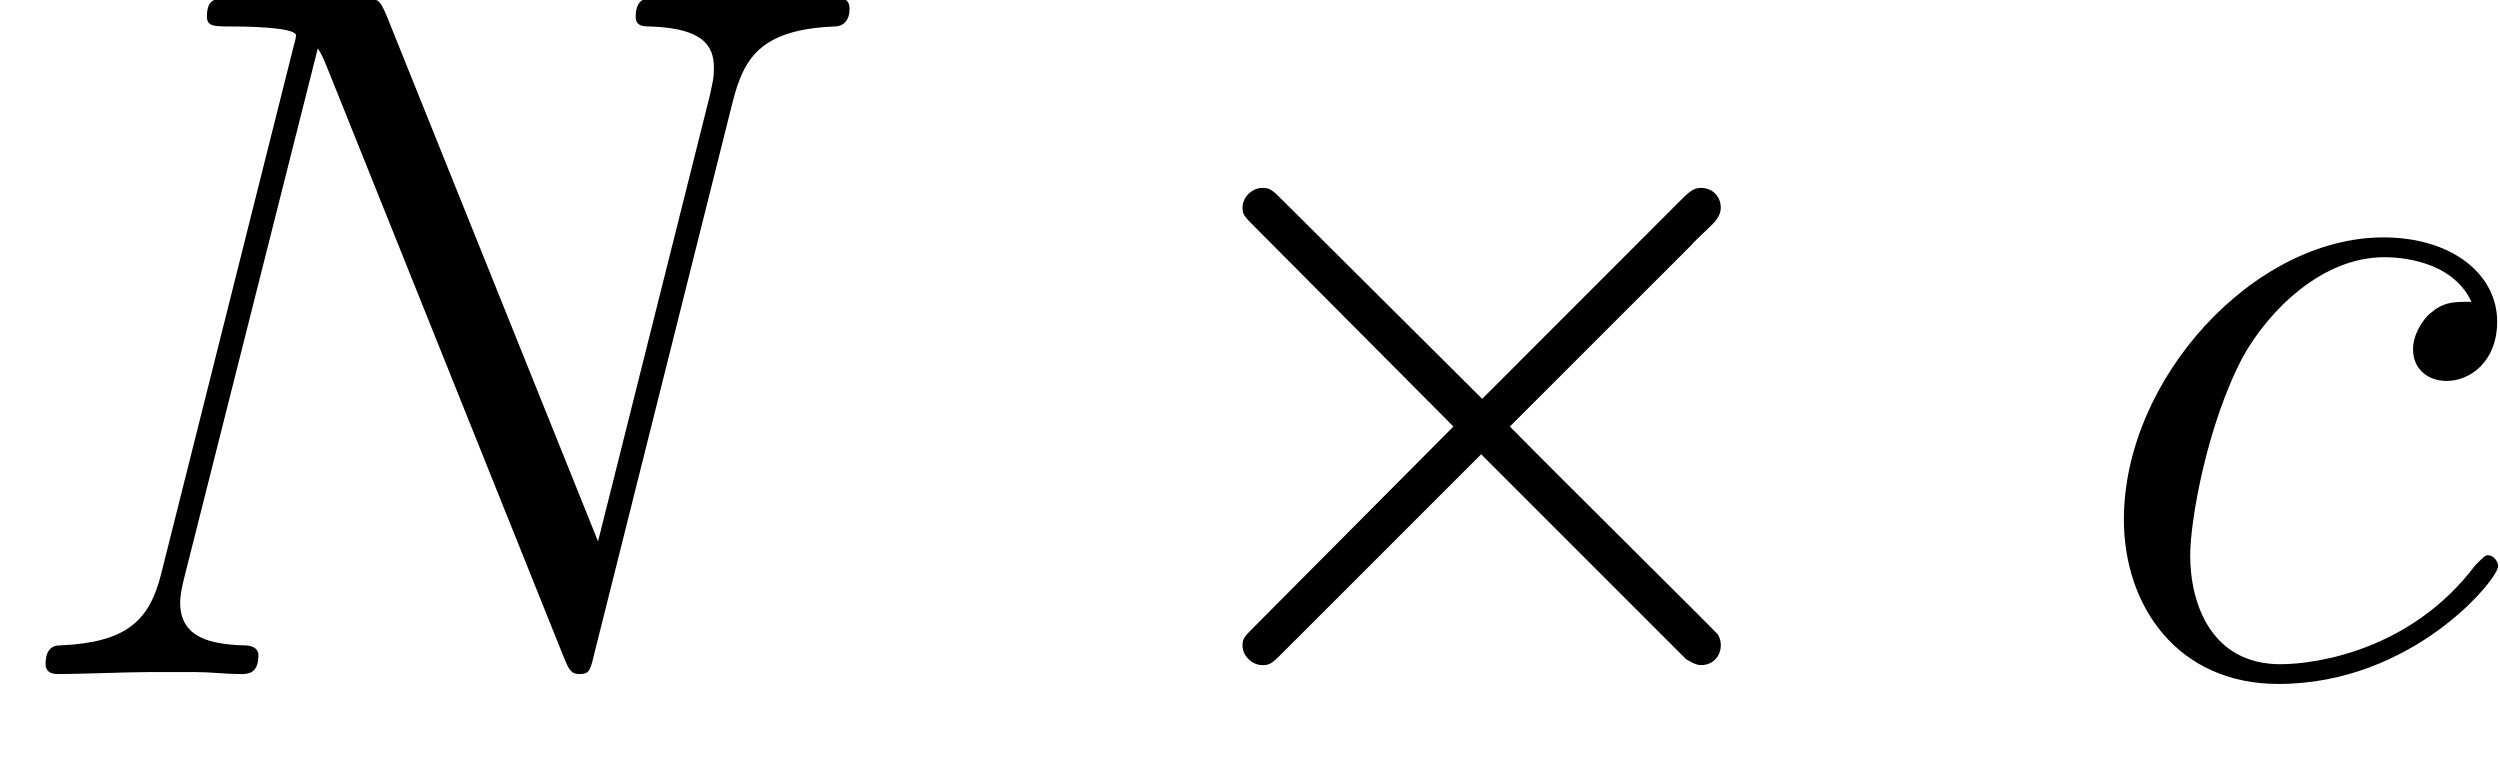
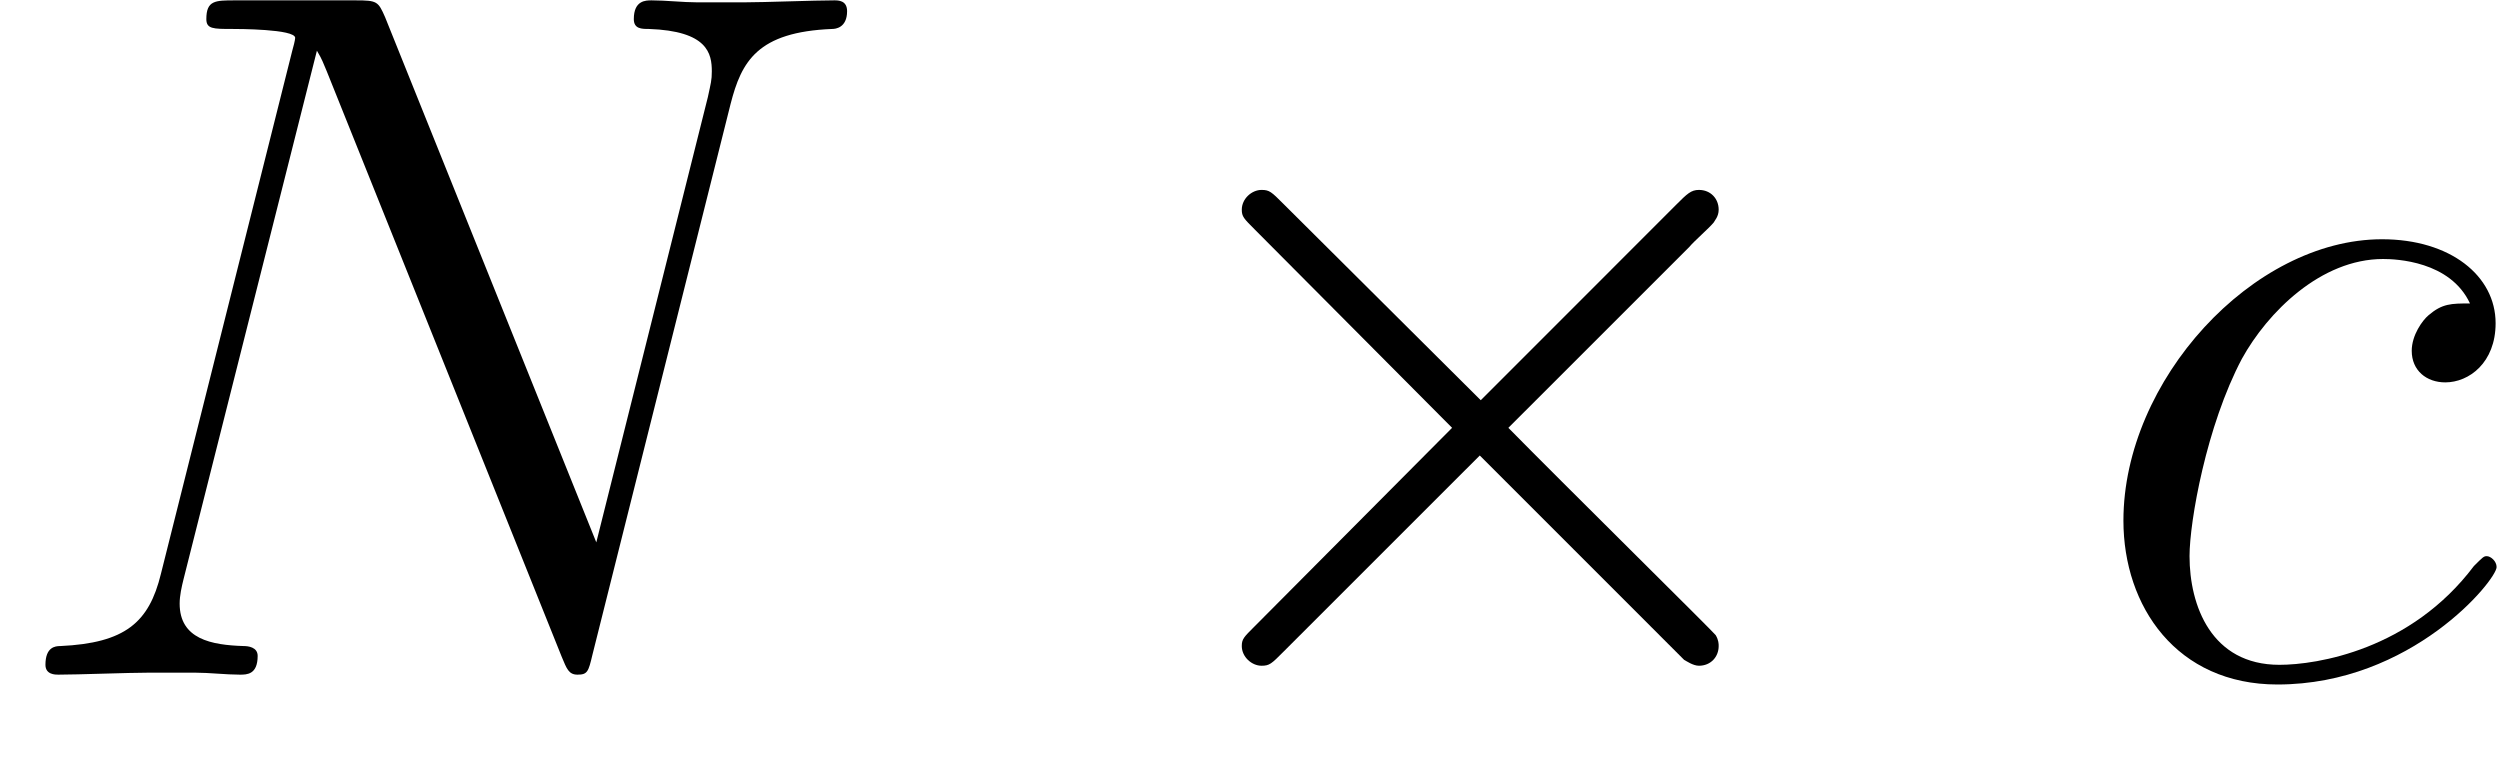
- <svg xmlns="http://www.w3.org/2000/svg" xmlns:xlink="http://www.w3.org/1999/xlink" height="10.653pt" version="1.1" viewBox="0 -9.495 35.215 10.653" width="35.215pt">
+ <svg xmlns="http://www.w3.org/2000/svg" xmlns:xlink="http://www.w3.org/1999/xlink" version="1.1" width="35.318pt" height="10.693pt" viewBox="0 -9.531 35.318 10.693">
  <defs>
-     <path d="M5.426 -3.877L2.636 -6.653C2.469 -6.82 2.441 -6.848 2.329 -6.848C2.19 -6.848 2.05 -6.723 2.05 -6.569C2.05 -6.472 2.078 -6.444 2.232 -6.29L5.021 -3.487L2.232 -0.683C2.078 -0.53 2.05 -0.502 2.05 -0.404C2.05 -0.251 2.19 -0.126 2.329 -0.126C2.441 -0.126 2.469 -0.153 2.636 -0.321L5.412 -3.096L8.299 -0.209C8.327 -0.195 8.424 -0.126 8.508 -0.126C8.675 -0.126 8.787 -0.251 8.787 -0.404C8.787 -0.432 8.787 -0.488 8.745 -0.558C8.731 -0.586 6.514 -2.776 5.816 -3.487L8.369 -6.039C8.438 -6.123 8.648 -6.304 8.717 -6.388C8.731 -6.416 8.787 -6.472 8.787 -6.569C8.787 -6.723 8.675 -6.848 8.508 -6.848C8.397 -6.848 8.341 -6.793 8.187 -6.639L5.426 -3.877Z" id="g0-2" />
-     <path d="M10.321 -8.062C10.475 -8.662 10.698 -9.08 11.758 -9.122C11.8 -9.122 11.967 -9.136 11.967 -9.373C11.967 -9.526 11.842 -9.526 11.786 -9.526C11.507 -9.526 10.796 -9.498 10.517 -9.498H9.847C9.652 -9.498 9.401 -9.526 9.205 -9.526C9.122 -9.526 8.954 -9.526 8.954 -9.261C8.954 -9.122 9.066 -9.122 9.164 -9.122C10.001 -9.094 10.056 -8.773 10.056 -8.522C10.056 -8.397 10.042 -8.355 10.001 -8.159L8.424 -1.869L5.44 -9.289C5.342 -9.512 5.328 -9.526 5.021 -9.526H3.32C3.041 -9.526 2.915 -9.526 2.915 -9.261C2.915 -9.122 3.013 -9.122 3.278 -9.122C3.347 -9.122 4.17 -9.122 4.17 -8.996C4.17 -8.968 4.142 -8.857 4.129 -8.815L2.273 -1.423C2.106 -0.739 1.771 -0.446 0.851 -0.404C0.781 -0.404 0.642 -0.391 0.642 -0.139C0.642 0 0.781 0 0.823 0C1.102 0 1.813 -0.028 2.092 -0.028H2.762C2.957 -0.028 3.194 0 3.389 0C3.487 0 3.64 0 3.64 -0.265C3.64 -0.391 3.501 -0.404 3.445 -0.404C2.985 -0.418 2.538 -0.502 2.538 -1.004C2.538 -1.116 2.566 -1.241 2.594 -1.353L4.477 -8.815C4.561 -8.675 4.561 -8.648 4.617 -8.522L7.936 -0.251C8.006 -0.084 8.034 0 8.159 0C8.299 0 8.313 -0.042 8.369 -0.279L10.321 -8.062Z" id="g1-78" />
-     <path d="M5.454 -5.244C5.189 -5.244 5.063 -5.244 4.868 -5.077C4.784 -5.007 4.631 -4.798 4.631 -4.575C4.631 -4.296 4.84 -4.129 5.105 -4.129C5.44 -4.129 5.816 -4.407 5.816 -4.965C5.816 -5.635 5.175 -6.151 4.212 -6.151C2.385 -6.151 0.558 -4.156 0.558 -2.176C0.558 -0.962 1.311 0.139 2.734 0.139C4.631 0.139 5.83 -1.339 5.83 -1.52C5.83 -1.604 5.746 -1.674 5.691 -1.674C5.649 -1.674 5.635 -1.66 5.509 -1.534C4.617 -0.349 3.292 -0.139 2.762 -0.139C1.799 -0.139 1.492 -0.976 1.492 -1.674C1.492 -2.162 1.73 -3.515 2.232 -4.463C2.594 -5.119 3.347 -5.872 4.226 -5.872C4.407 -5.872 5.175 -5.844 5.454 -5.244Z" id="g1-99" />
+     <path id="g0-2" d="M5.426-3.877L2.636-6.653C2.469-6.82 2.441-6.848 2.329-6.848C2.19-6.848 2.05-6.723 2.05-6.569C2.05-6.472 2.078-6.444 2.232-6.29L5.021-3.487L2.232-.683C2.078-.53 2.05-.502 2.05-.404C2.05-.251 2.19-.126 2.329-.126C2.441-.126 2.469-.153 2.636-.321L5.412-3.096L8.299-.209C8.327-.195 8.424-.126 8.508-.126C8.675-.126 8.787-.251 8.787-.404C8.787-.432 8.787-.488 8.745-.558C8.731-.586 6.514-2.776 5.816-3.487L8.369-6.039C8.438-6.123 8.648-6.304 8.717-6.388C8.731-6.416 8.787-6.472 8.787-6.569C8.787-6.723 8.675-6.848 8.508-6.848C8.397-6.848 8.341-6.793 8.187-6.639L5.426-3.877Z" />
+     <path id="g1-78" d="M10.321-8.062C10.475-8.662 10.698-9.08 11.758-9.122C11.8-9.122 11.967-9.136 11.967-9.373C11.967-9.526 11.842-9.526 11.786-9.526C11.507-9.526 10.796-9.498 10.517-9.498H9.847C9.652-9.498 9.401-9.526 9.205-9.526C9.122-9.526 8.954-9.526 8.954-9.261C8.954-9.122 9.066-9.122 9.164-9.122C10-9.094 10.056-8.773 10.056-8.522C10.056-8.397 10.042-8.355 10-8.159L8.424-1.869L5.44-9.289C5.342-9.512 5.328-9.526 5.021-9.526H3.32C3.041-9.526 2.915-9.526 2.915-9.261C2.915-9.122 3.013-9.122 3.278-9.122C3.347-9.122 4.17-9.122 4.17-8.996C4.17-8.968 4.142-8.857 4.129-8.815L2.273-1.423C2.106-.739 1.771-.446 .851-.404C.781-.404 .642-.391 .642-.139C.642 0 .781 0 .823 0C1.102 0 1.813-.028 2.092-.028H2.762C2.957-.028 3.194 0 3.389 0C3.487 0 3.64 0 3.64-.265C3.64-.391 3.501-.404 3.445-.404C2.985-.418 2.538-.502 2.538-1.004C2.538-1.116 2.566-1.241 2.594-1.353L4.477-8.815C4.561-8.675 4.561-8.648 4.617-8.522L7.936-.251C8.006-.084 8.034 0 8.159 0C8.299 0 8.313-.042 8.369-.279L10.321-8.062Z" />
+     <path id="g1-99" d="M5.454-5.244C5.189-5.244 5.063-5.244 4.868-5.077C4.784-5.007 4.631-4.798 4.631-4.575C4.631-4.296 4.84-4.129 5.105-4.129C5.44-4.129 5.816-4.407 5.816-4.965C5.816-5.635 5.175-6.151 4.212-6.151C2.385-6.151 .558-4.156 .558-2.176C.558-.962 1.311 .139 2.734 .139C4.631 .139 5.83-1.339 5.83-1.52C5.83-1.604 5.746-1.674 5.691-1.674C5.649-1.674 5.635-1.66 5.509-1.534C4.617-.349 3.292-.139 2.762-.139C1.799-.139 1.492-.976 1.492-1.674C1.492-2.162 1.73-3.515 2.232-4.463C2.594-5.119 3.347-5.872 4.226-5.872C4.407-5.872 5.175-5.844 5.454-5.244Z" />
  </defs>
  <g id="page1">
-     <use x="0" xlink:href="#g1-78" y="0" />
-     <use x="15.452" xlink:href="#g0-2" y="0" />
-     <use x="29.359" xlink:href="#g1-99" y="0" />
+     <use x="0" y="0" xlink:href="#g1-78" />
+     <use x="15.493" y="0" xlink:href="#g0-2" />
+     <use x="29.44" y="0" xlink:href="#g1-99" />
  </g>
</svg>
